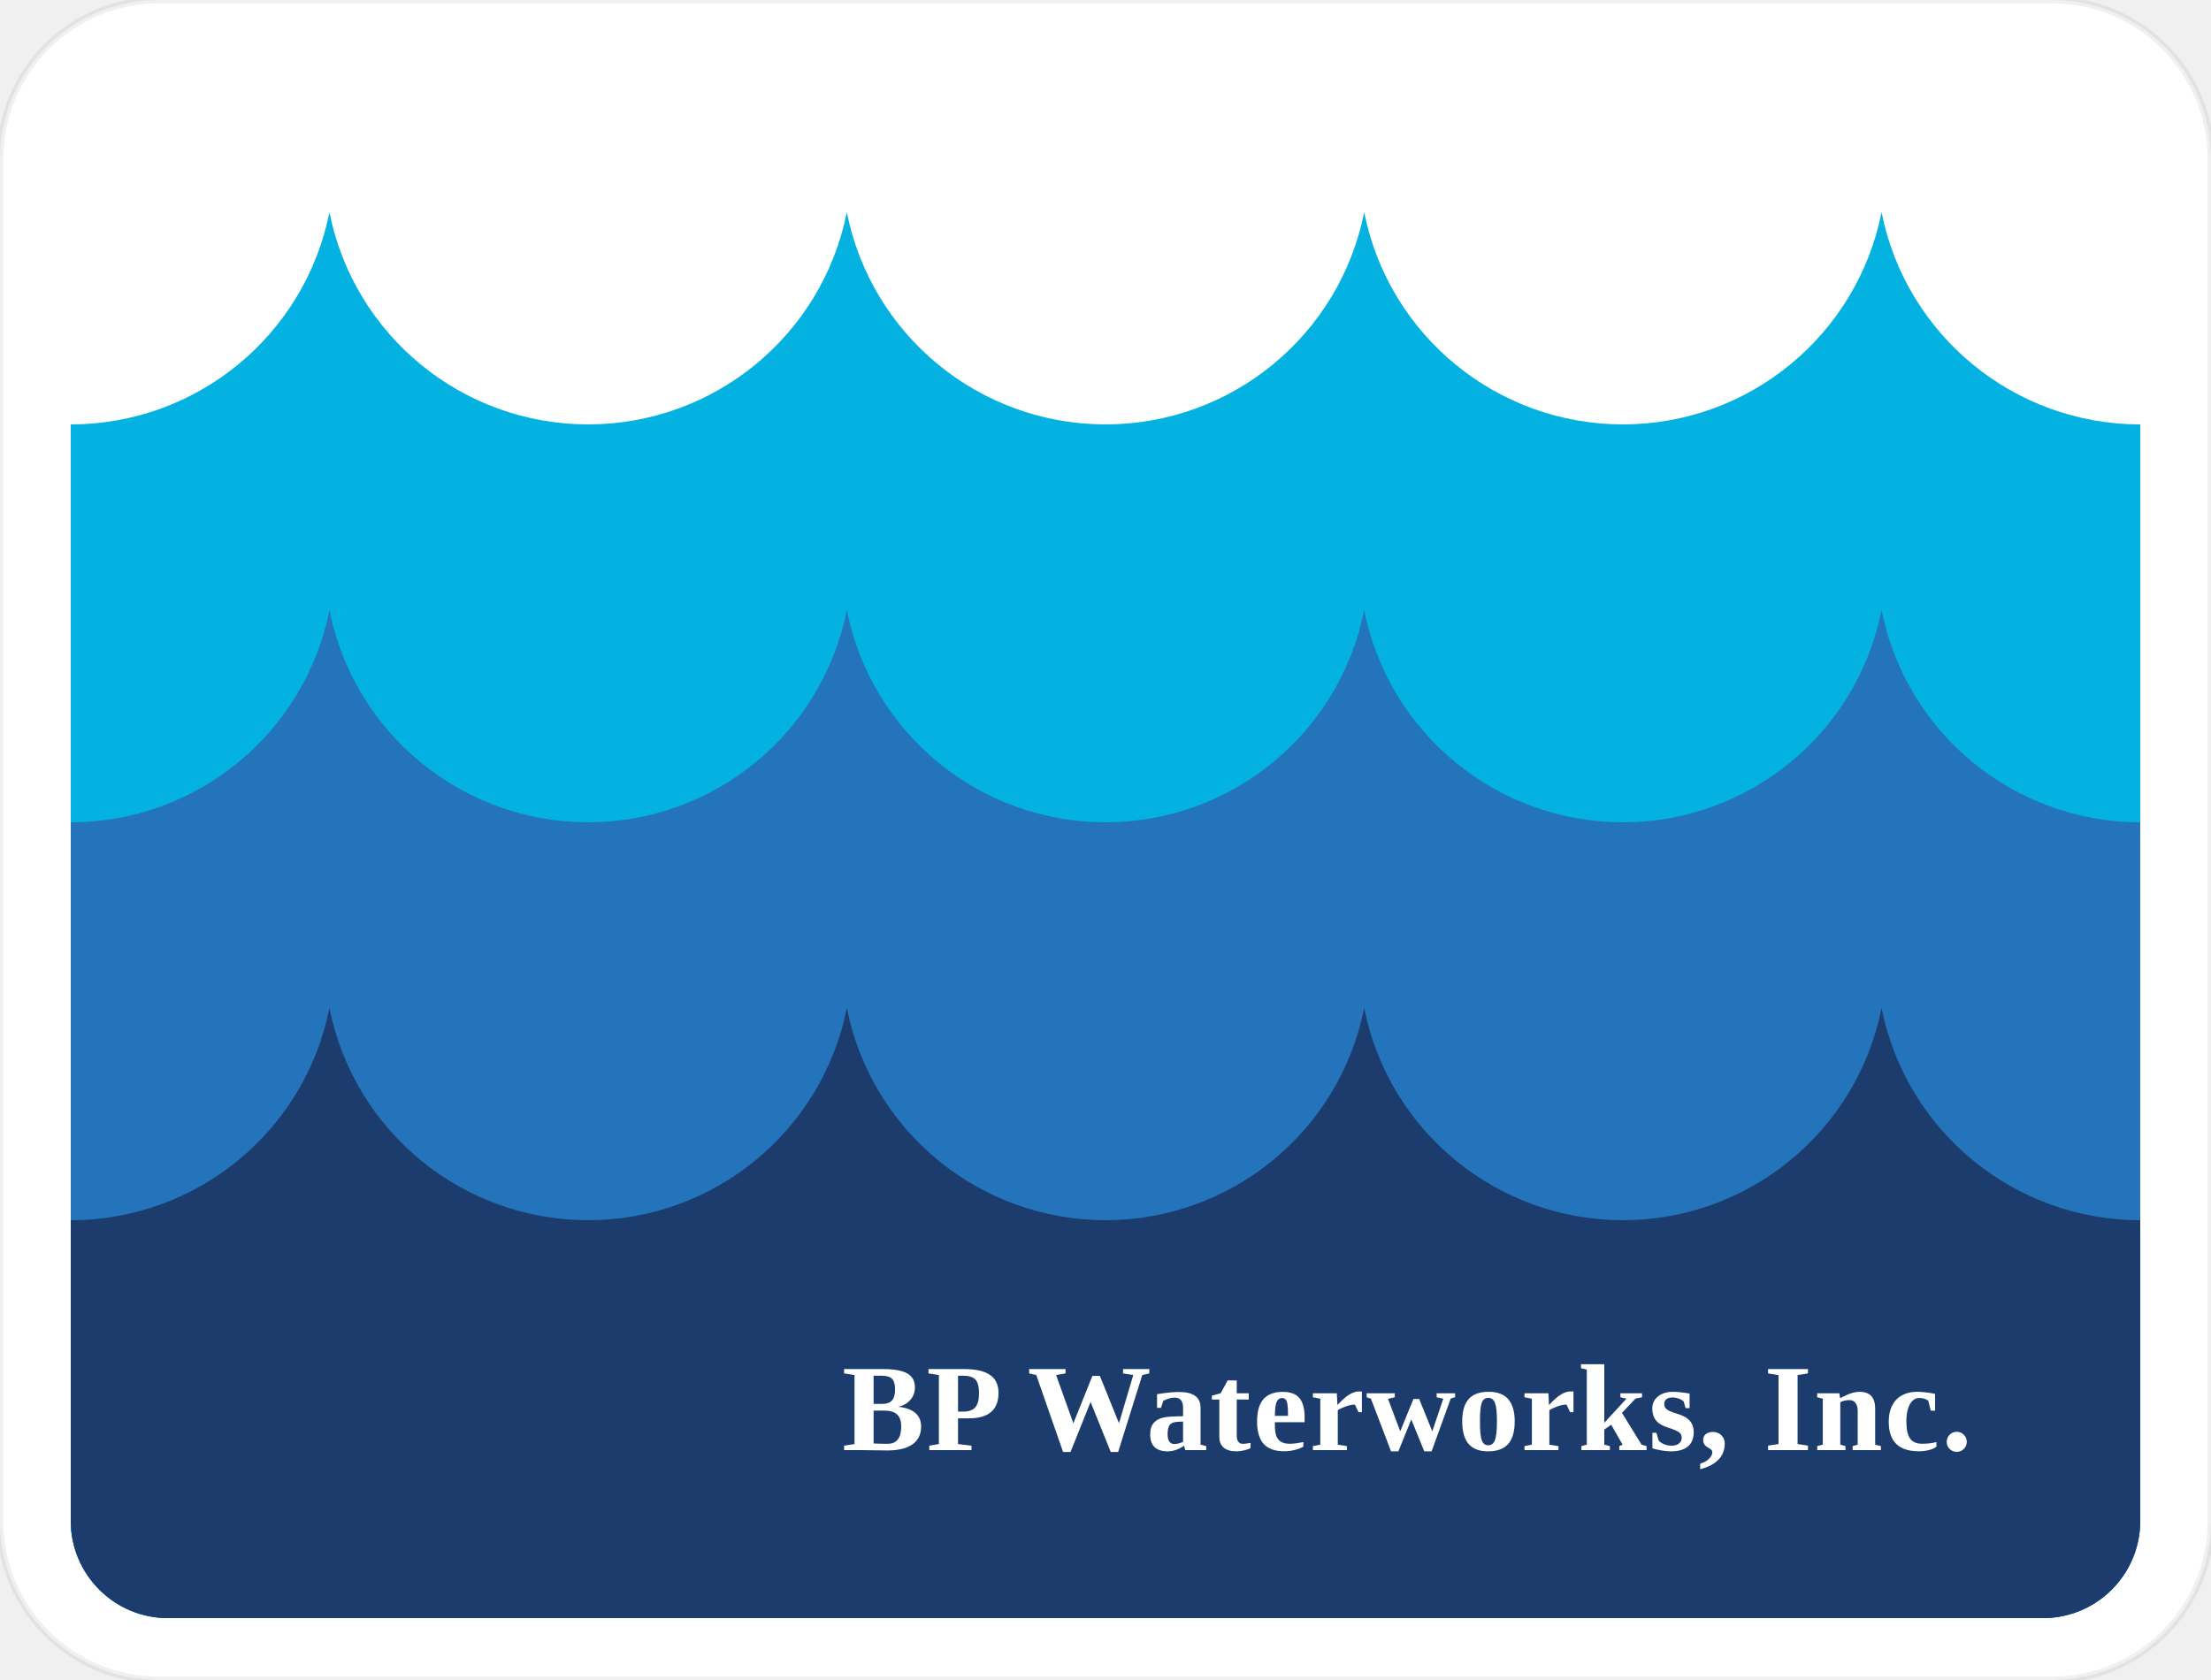
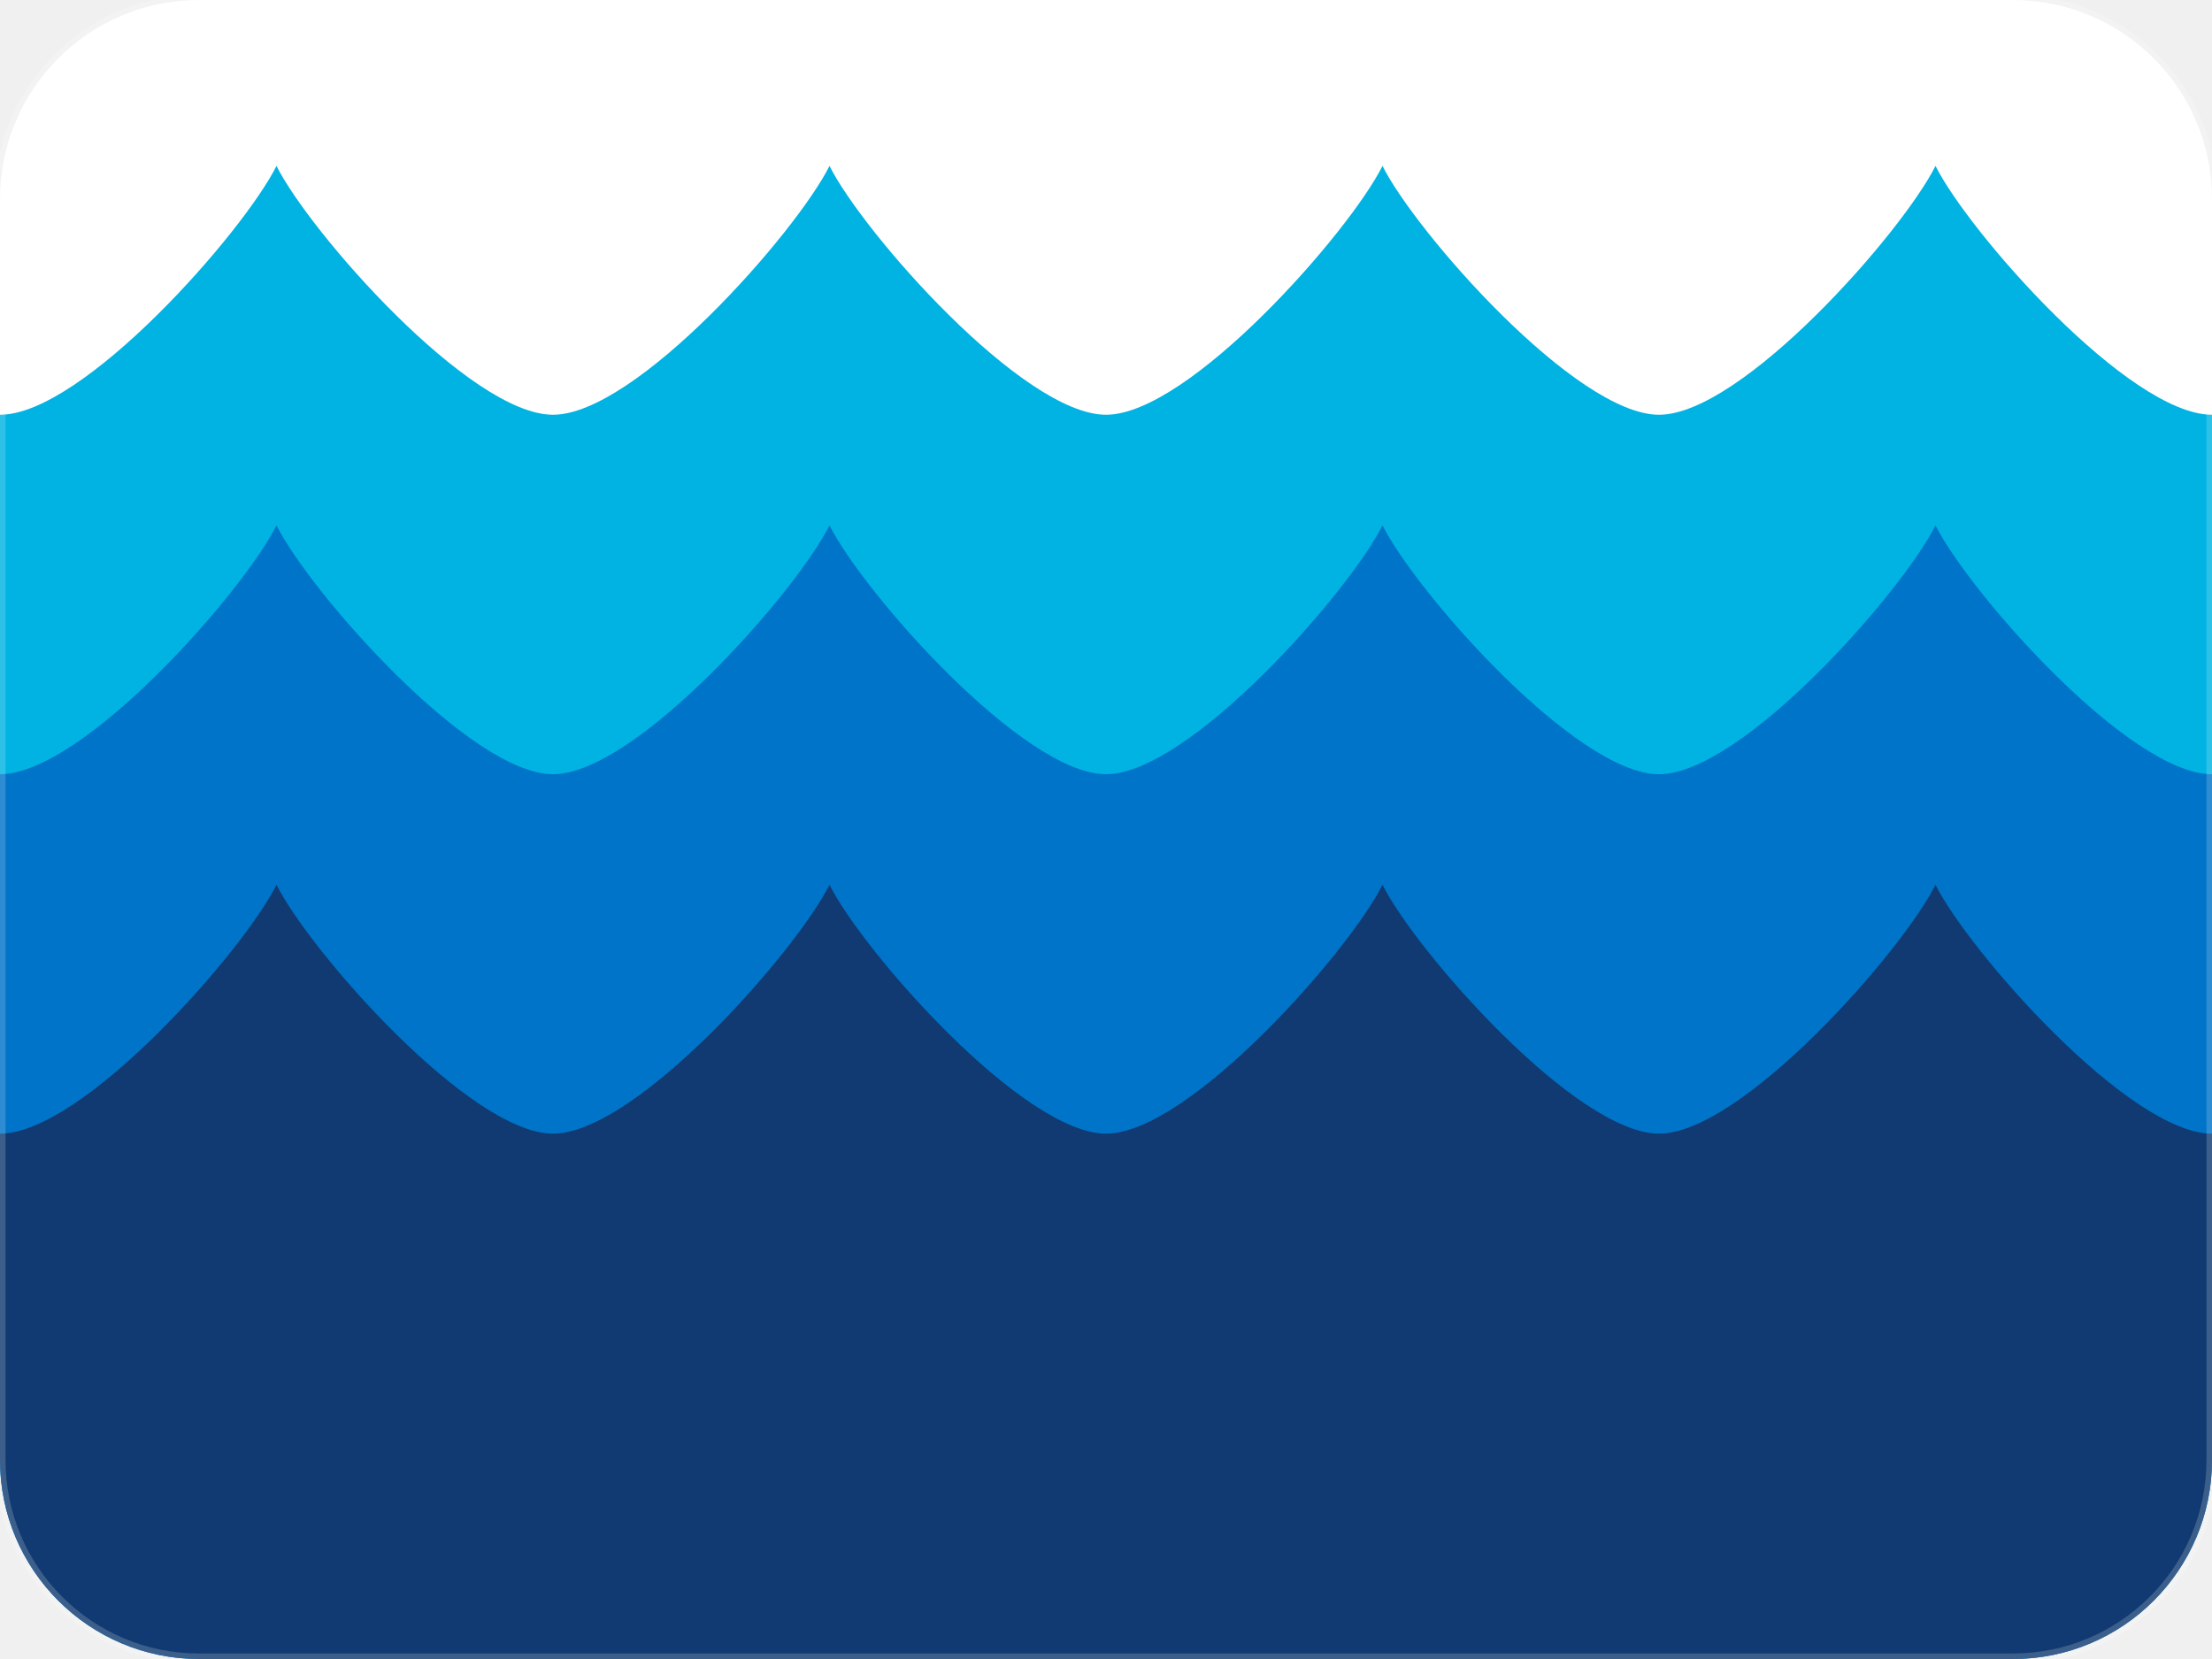
- <svg xmlns="http://www.w3.org/2000/svg" viewBox="0 0 500 380" width="100%" height="100%">
-   <style>
-     @media (max-width: 140px) {
-       .logo-text { display: none; }
-     }
-   </style>
+ <svg xmlns="http://www.w3.org/2000/svg" viewBox="0 0 400 300" width="100%" height="100%">
  <defs>
-     <clipPath id="inner-badge">
-       <rect x="16" y="14" width="468" height="352" rx="22" ry="22" />
+     <clipPath id="badge-shape">
+       <rect width="400" height="300" rx="36" ry="36" />
    </clipPath>
  </defs>
-   <rect width="500" height="380" rx="36" ry="36" fill="#ffffff" stroke="rgba(0,0,0,0.06)" stroke-width="1.5" />
-   <g clip-path="url(#inner-badge)">
-     <rect x="16" y="14" width="468" height="352" fill="#ffffff" />
-     <path d="M 16,96              A 59.65 59.65 0 0 0 74.5,48              A 59.65 59.65 0 0 0 191.5,48              A 59.65 59.65 0 0 0 308.5,48              A 59.65 59.65 0 0 0 425.5,48              A 59.65 59.65 0 0 0 484,96              L 484,366 L 16,366 Z" fill="#03b2e1" />
-     <path d="M 16,186              A 59.65 59.65 0 0 0 74.5,138              A 59.65 59.65 0 0 0 191.5,138              A 59.65 59.65 0 0 0 308.5,138              A 59.65 59.65 0 0 0 425.5,138              A 59.65 59.65 0 0 0 484,186              L 484,366 L 16,366 Z" fill="#2474bb" />
-     <path d="M 16,276              A 59.65 59.65 0 0 0 74.5,228              A 59.65 59.65 0 0 0 191.5,228              A 59.65 59.65 0 0 0 308.5,228              A 59.65 59.65 0 0 0 425.5,228              A 59.65 59.65 0 0 0 484,276              L 484,366 L 16,366 Z" fill="#1c3c6d" />
-     <text class="logo-text" x="446" y="328" text-anchor="end" fill="#ffffff" font-family="Georgia, 'Times New Roman', serif" font-size="28" font-weight="600" letter-spacing="0.4">BP Waterworks, Inc.</text>
+   <g clip-path="url(#badge-shape)">
+     <rect width="400" height="300" fill="#ffffff" />
+     <path d="M 0,75 C 15,75 44,42 50,30 C 56,42 85,75 100,75 C 115,75 144,42 150,30 C 156,42 185,75 200,75 C 215,75 244,42 250,30 C 256,42 285,75 300,75 C 315,75 344,42 350,30 C 356,42 385,75 400,75 L 400,300 L 0,300 Z" fill="#00B3E3" />
+     <path d="M 0,140 C 15,140 44,107 50,95 C 56,107 85,140 100,140 C 115,140 144,107 150,95 C 156,107 185,140 200,140 C 215,140 244,107 250,95 C 256,107 285,140 300,140 C 315,140 344,107 350,95 C 356,107 385,140 400,140 L 400,300 L 0,300 Z" fill="#0074C8" />
+     <path d="M 0,205 C 15,205 44,172 50,160 C 56,172 85,205 100,205 C 115,205 144,172 150,160 C 156,172 185,205 200,205 C 215,205 244,172 250,160 C 256,172 285,205 300,205 C 315,205 344,172 350,160 C 356,172 385,205 400,205 L 400,300 L 0,300 Z" fill="#103A71" />
  </g>
+   <rect width="400" height="300" rx="36" ry="36" fill="none" stroke="rgba(255,255,255,0.18)" stroke-width="2" />
</svg>
